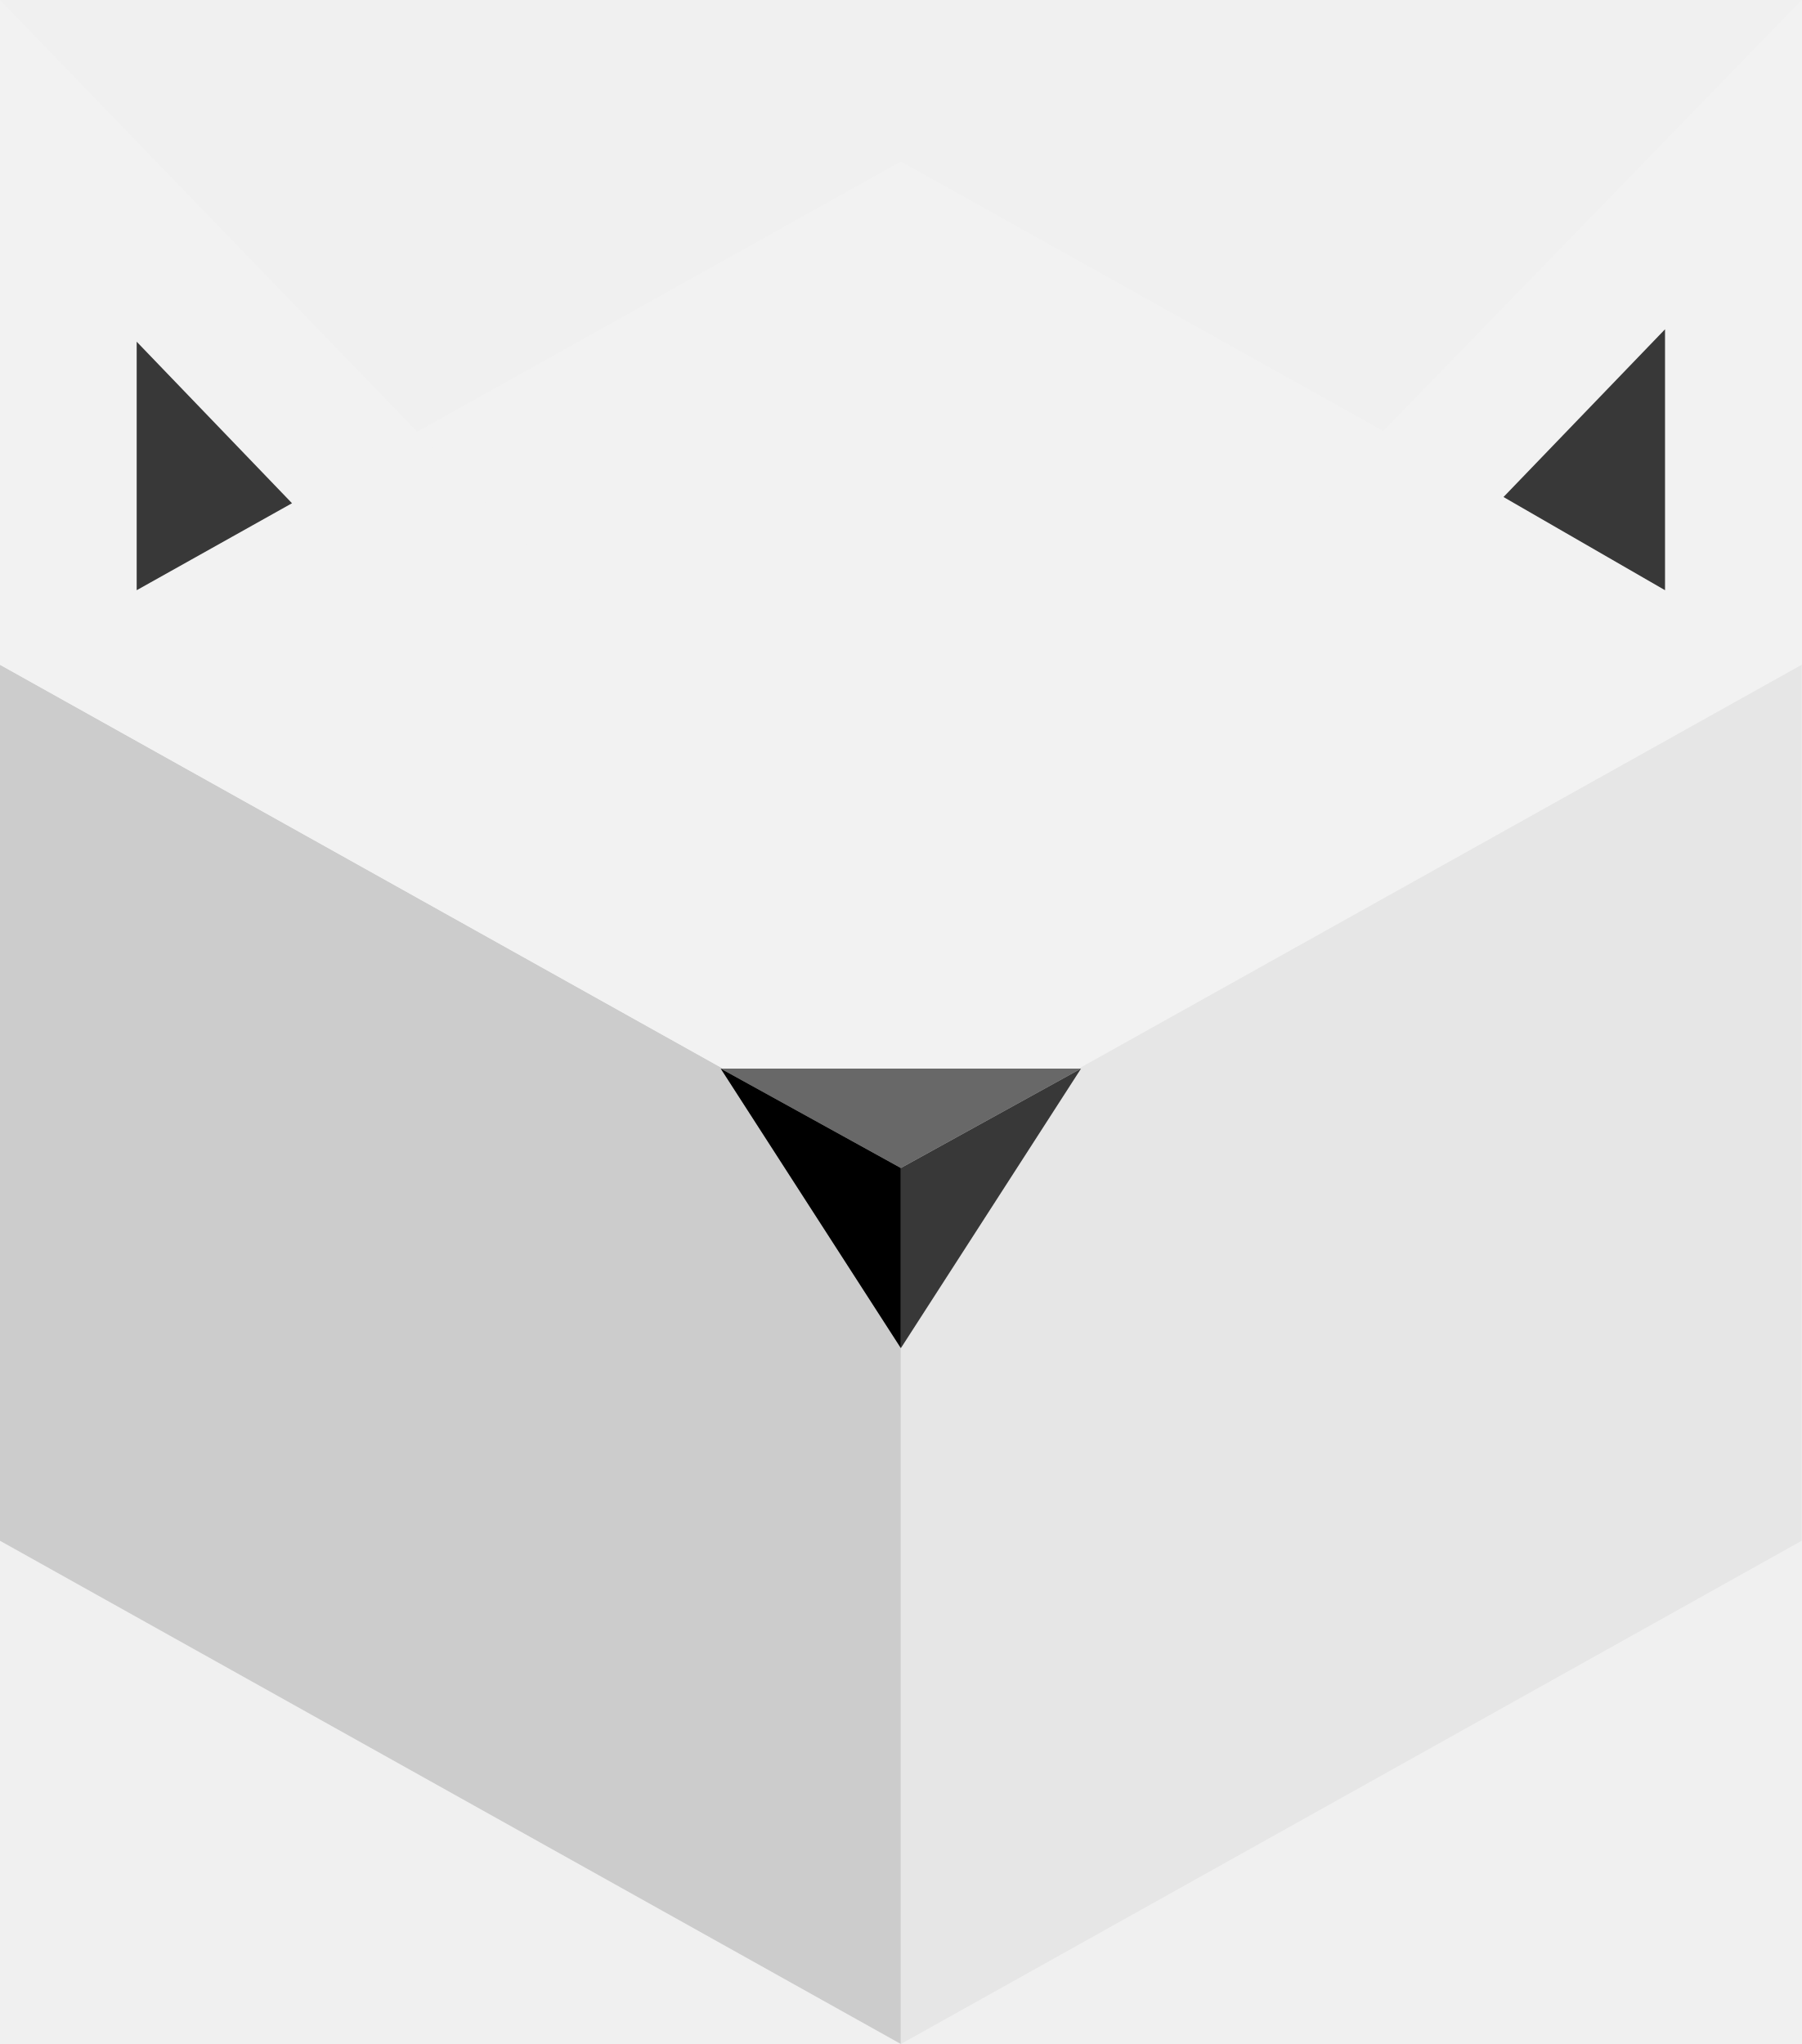
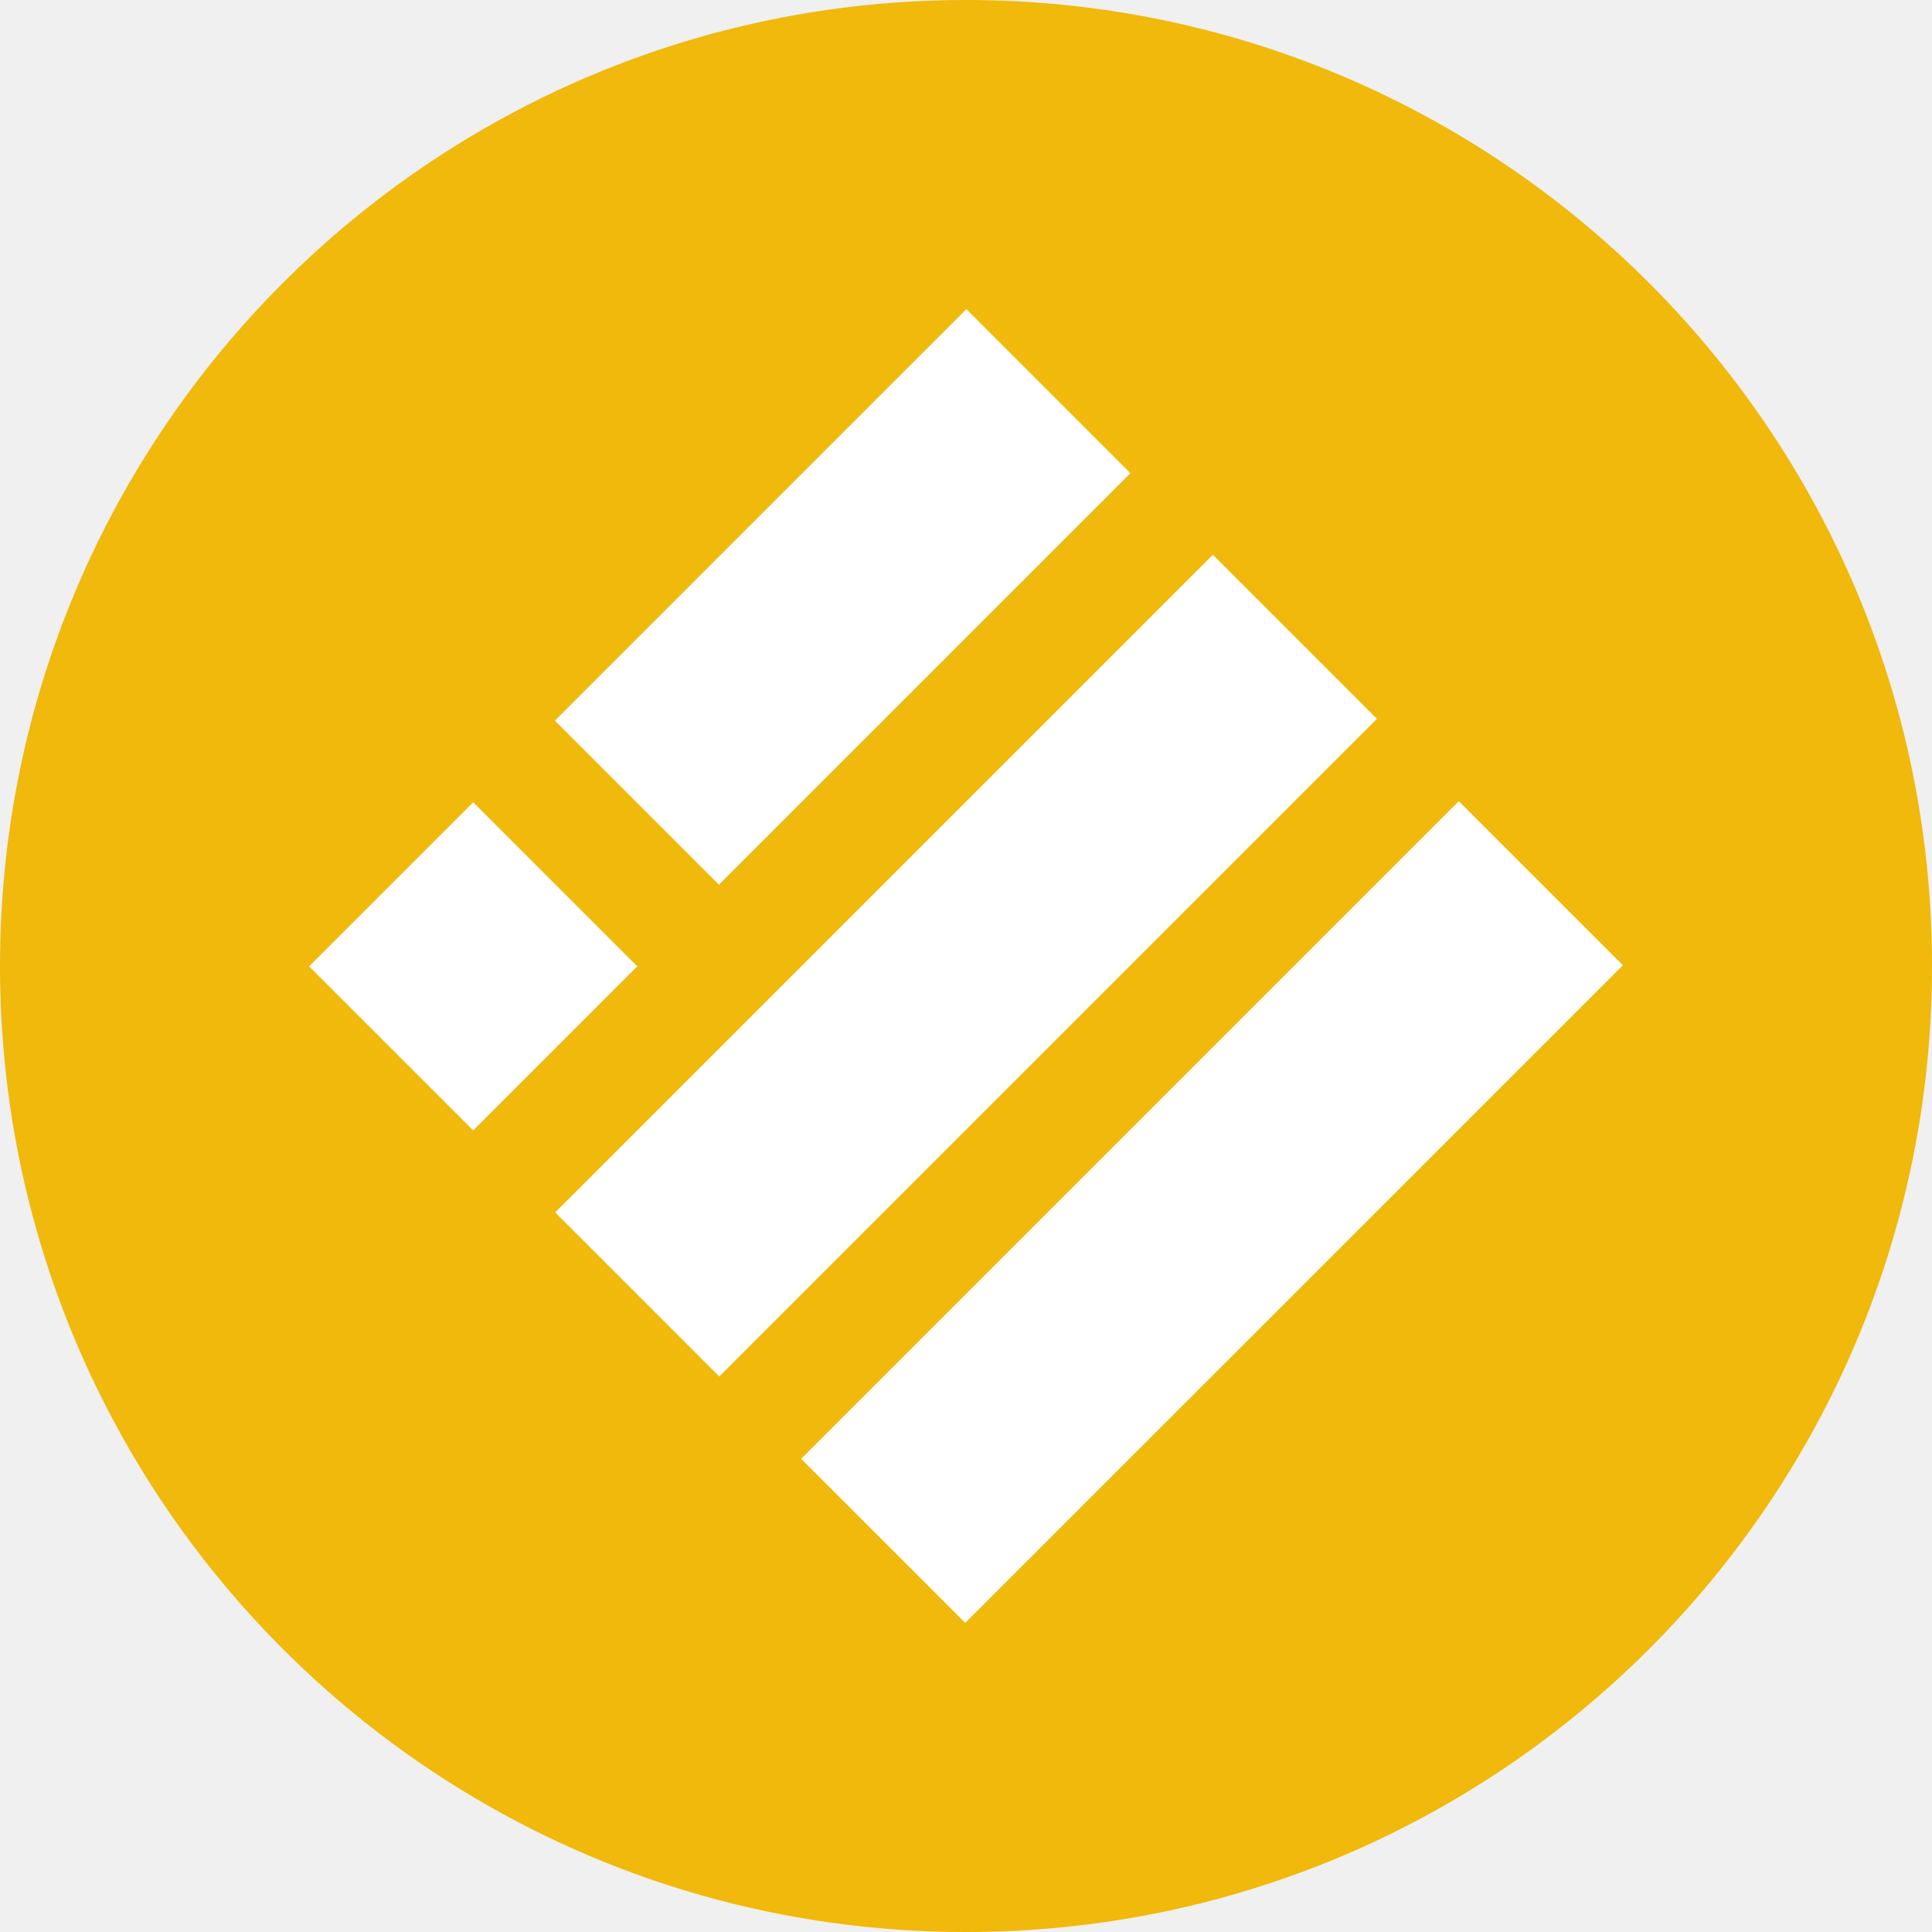
- <svg xmlns="http://www.w3.org/2000/svg" data-name="Layer 1" viewBox="0 0 29 32.9">
-   <g data-name="Image-/-BlockCATLogo">
-     <path fill="#ccc" d="m0 24.8 14.5 8.1V18.8L0 10.7v14.1z" />
-     <path fill="#f2f2f2" d="m0 10.7 14.5 8.1L29 10.7 14.5 2.6 0 10.7z" />
-     <path fill="#e6e6e6" d="M14.5 18.8v14.1L29 24.8V10.7l-14.5 8.1z" />
-     <path fill="#686868" d="m17.4 17.2-2.9 1.6-2.9-1.6h5.8z" />
-     <path fill="#383838" d="m14.5 21.7 2.9-4.5-2.9 1.6v2.9z" />
-     <path d="m14.5 21.7-2.9-4.5 2.9 1.6v2.9z" />
-     <path fill="#f2f2f2" d="M0 0v10.7l11.5 1.2L0 0zm29 0L19 10.3l10 .4V0z" />
-     <path fill="#383838" d="M26.8 5.3 24.2 8l2.6 1.5V5.3zm-24.6.2 2.5 2.6-2.5 1.4v-4z" />
-   </g>
+ <svg xmlns="http://www.w3.org/2000/svg" width="2000" height="2000" viewBox="0 0 2000 2000">
+   <circle cx="1000" cy="1000" r="1000" style="fill:#f0b90b" />
+   <path d="M574.41,746l426-426,169.86,169.86-426,426Zm.31,509.06,680.79-680.79,169.86,169.86L744.58,1424.92Zm935.41-425.69L829.34,1510.16,999.19,1680,1680,999.22ZM320,1000.36,489.86,830.5l169.86,169.86L489.86,1170.22Z" style="fill:#fff;fill-rule:evenodd" />
</svg>
